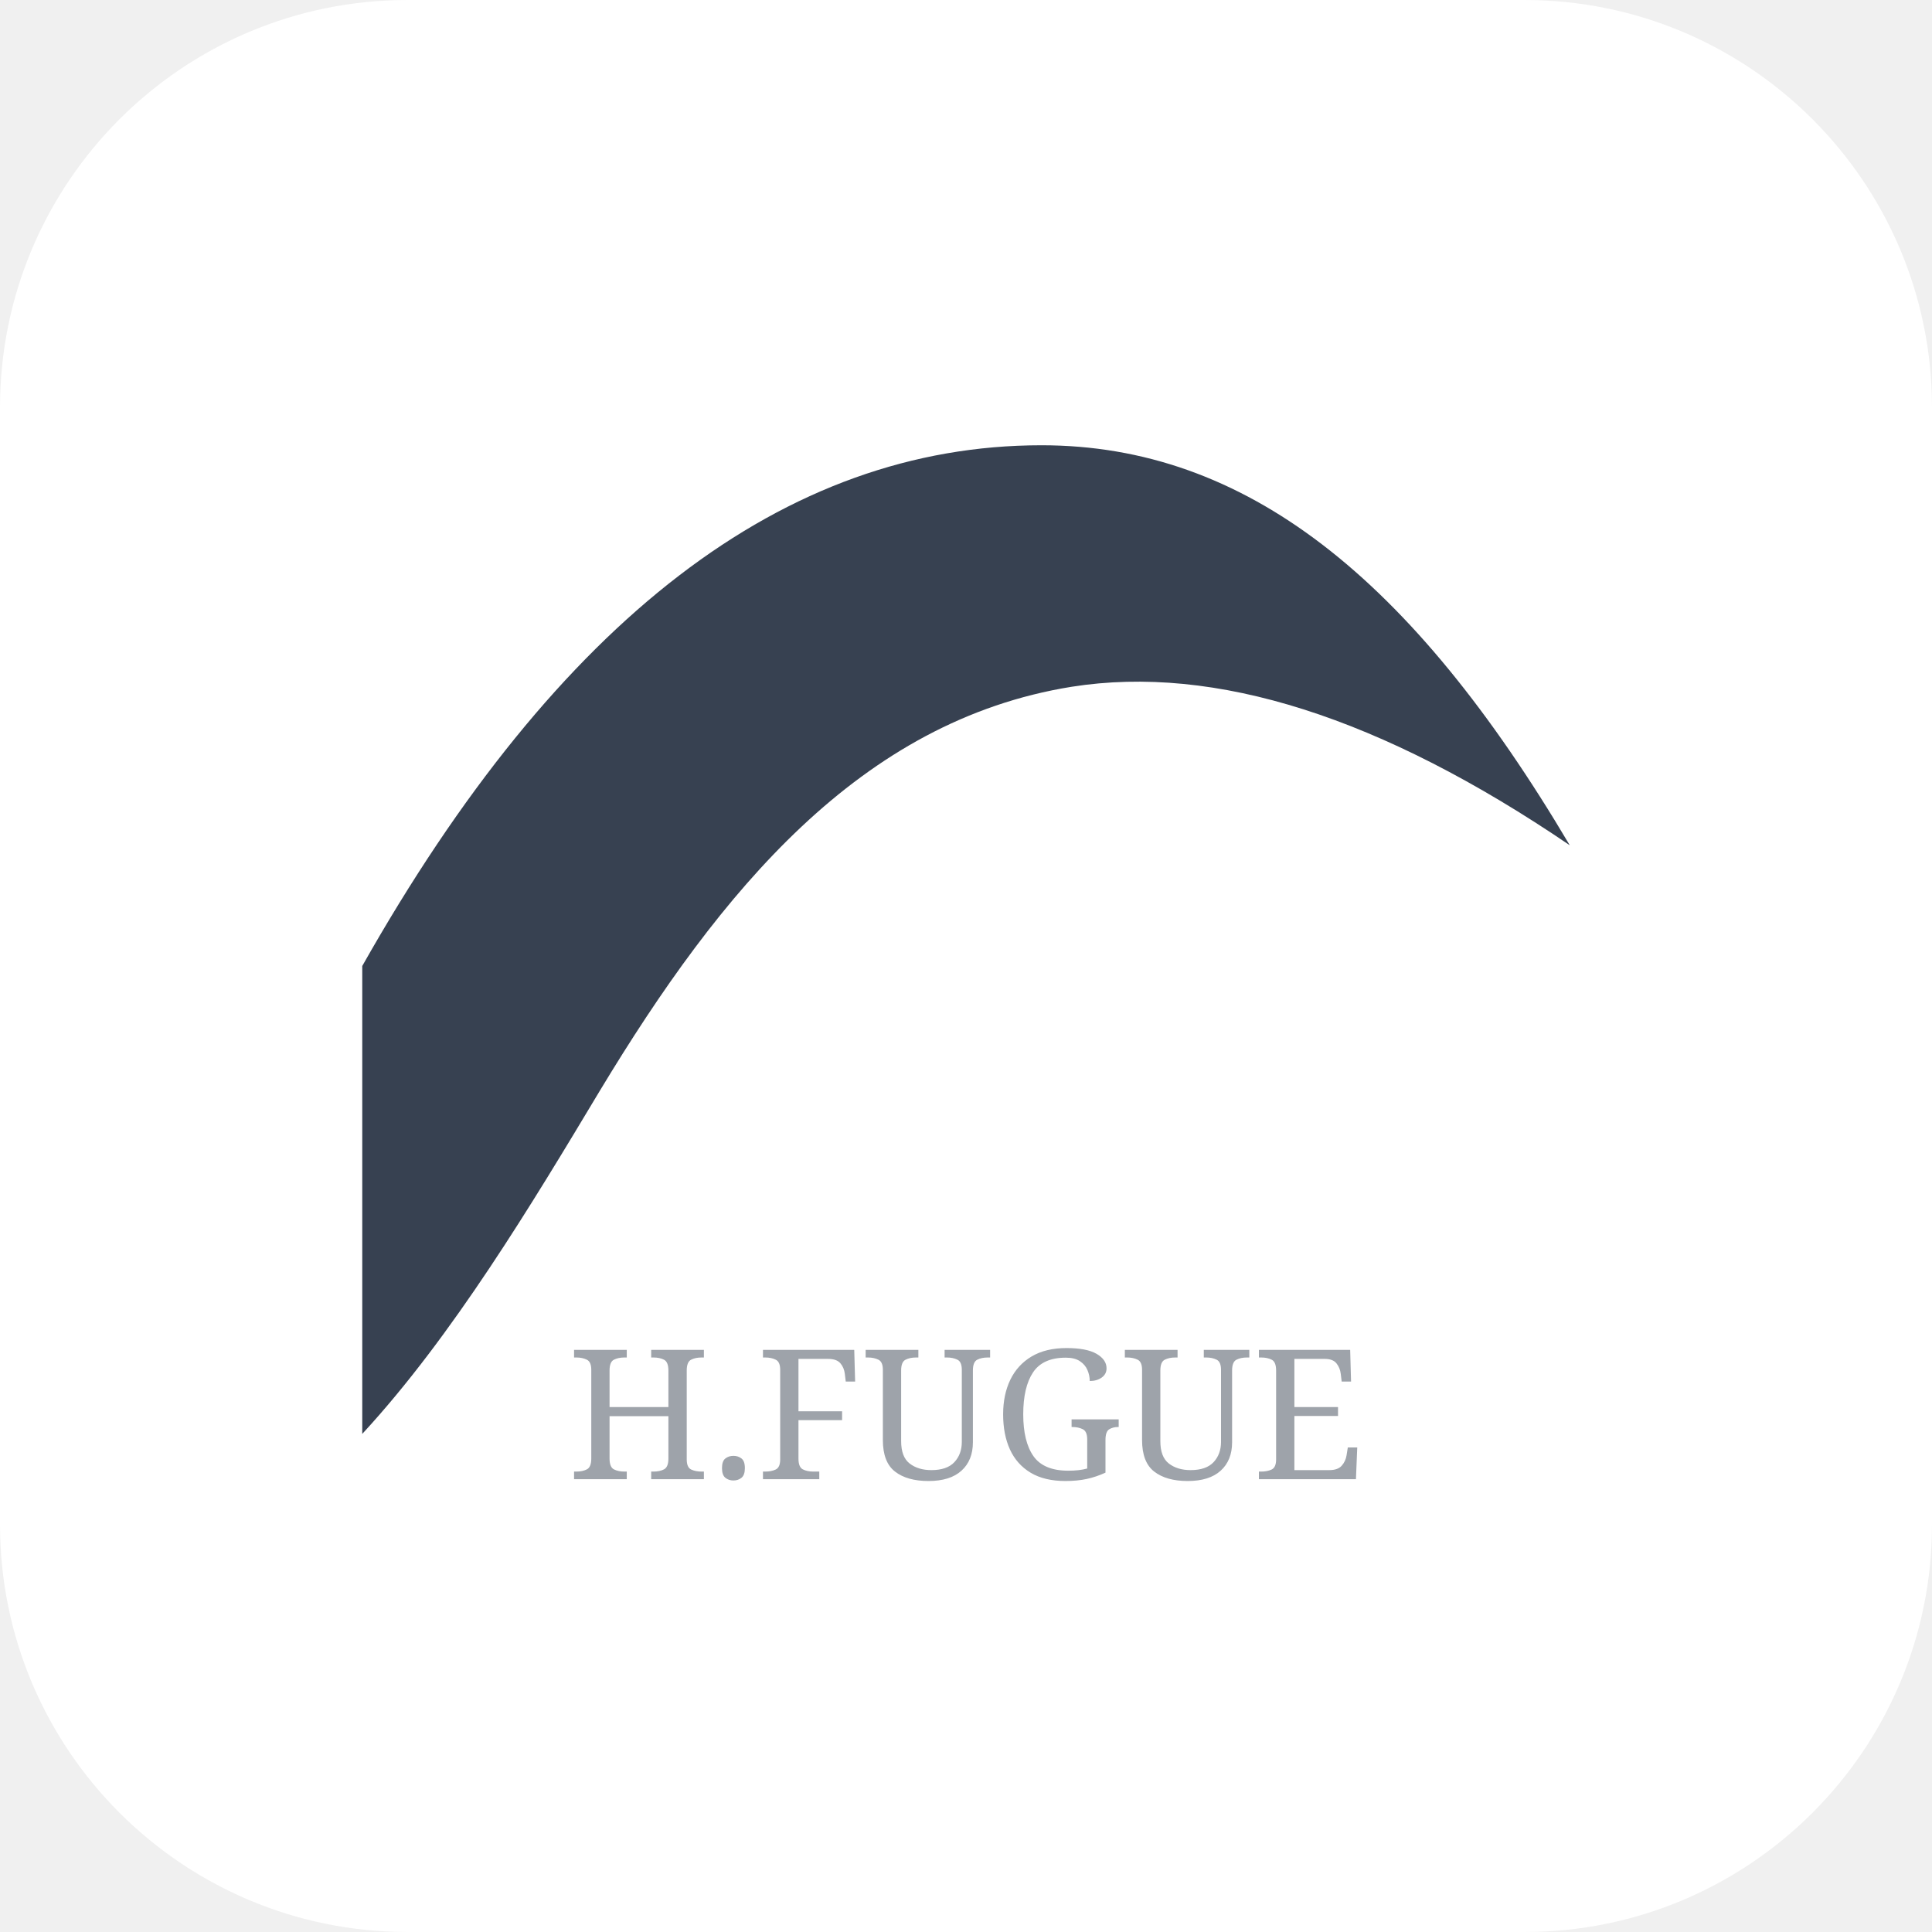
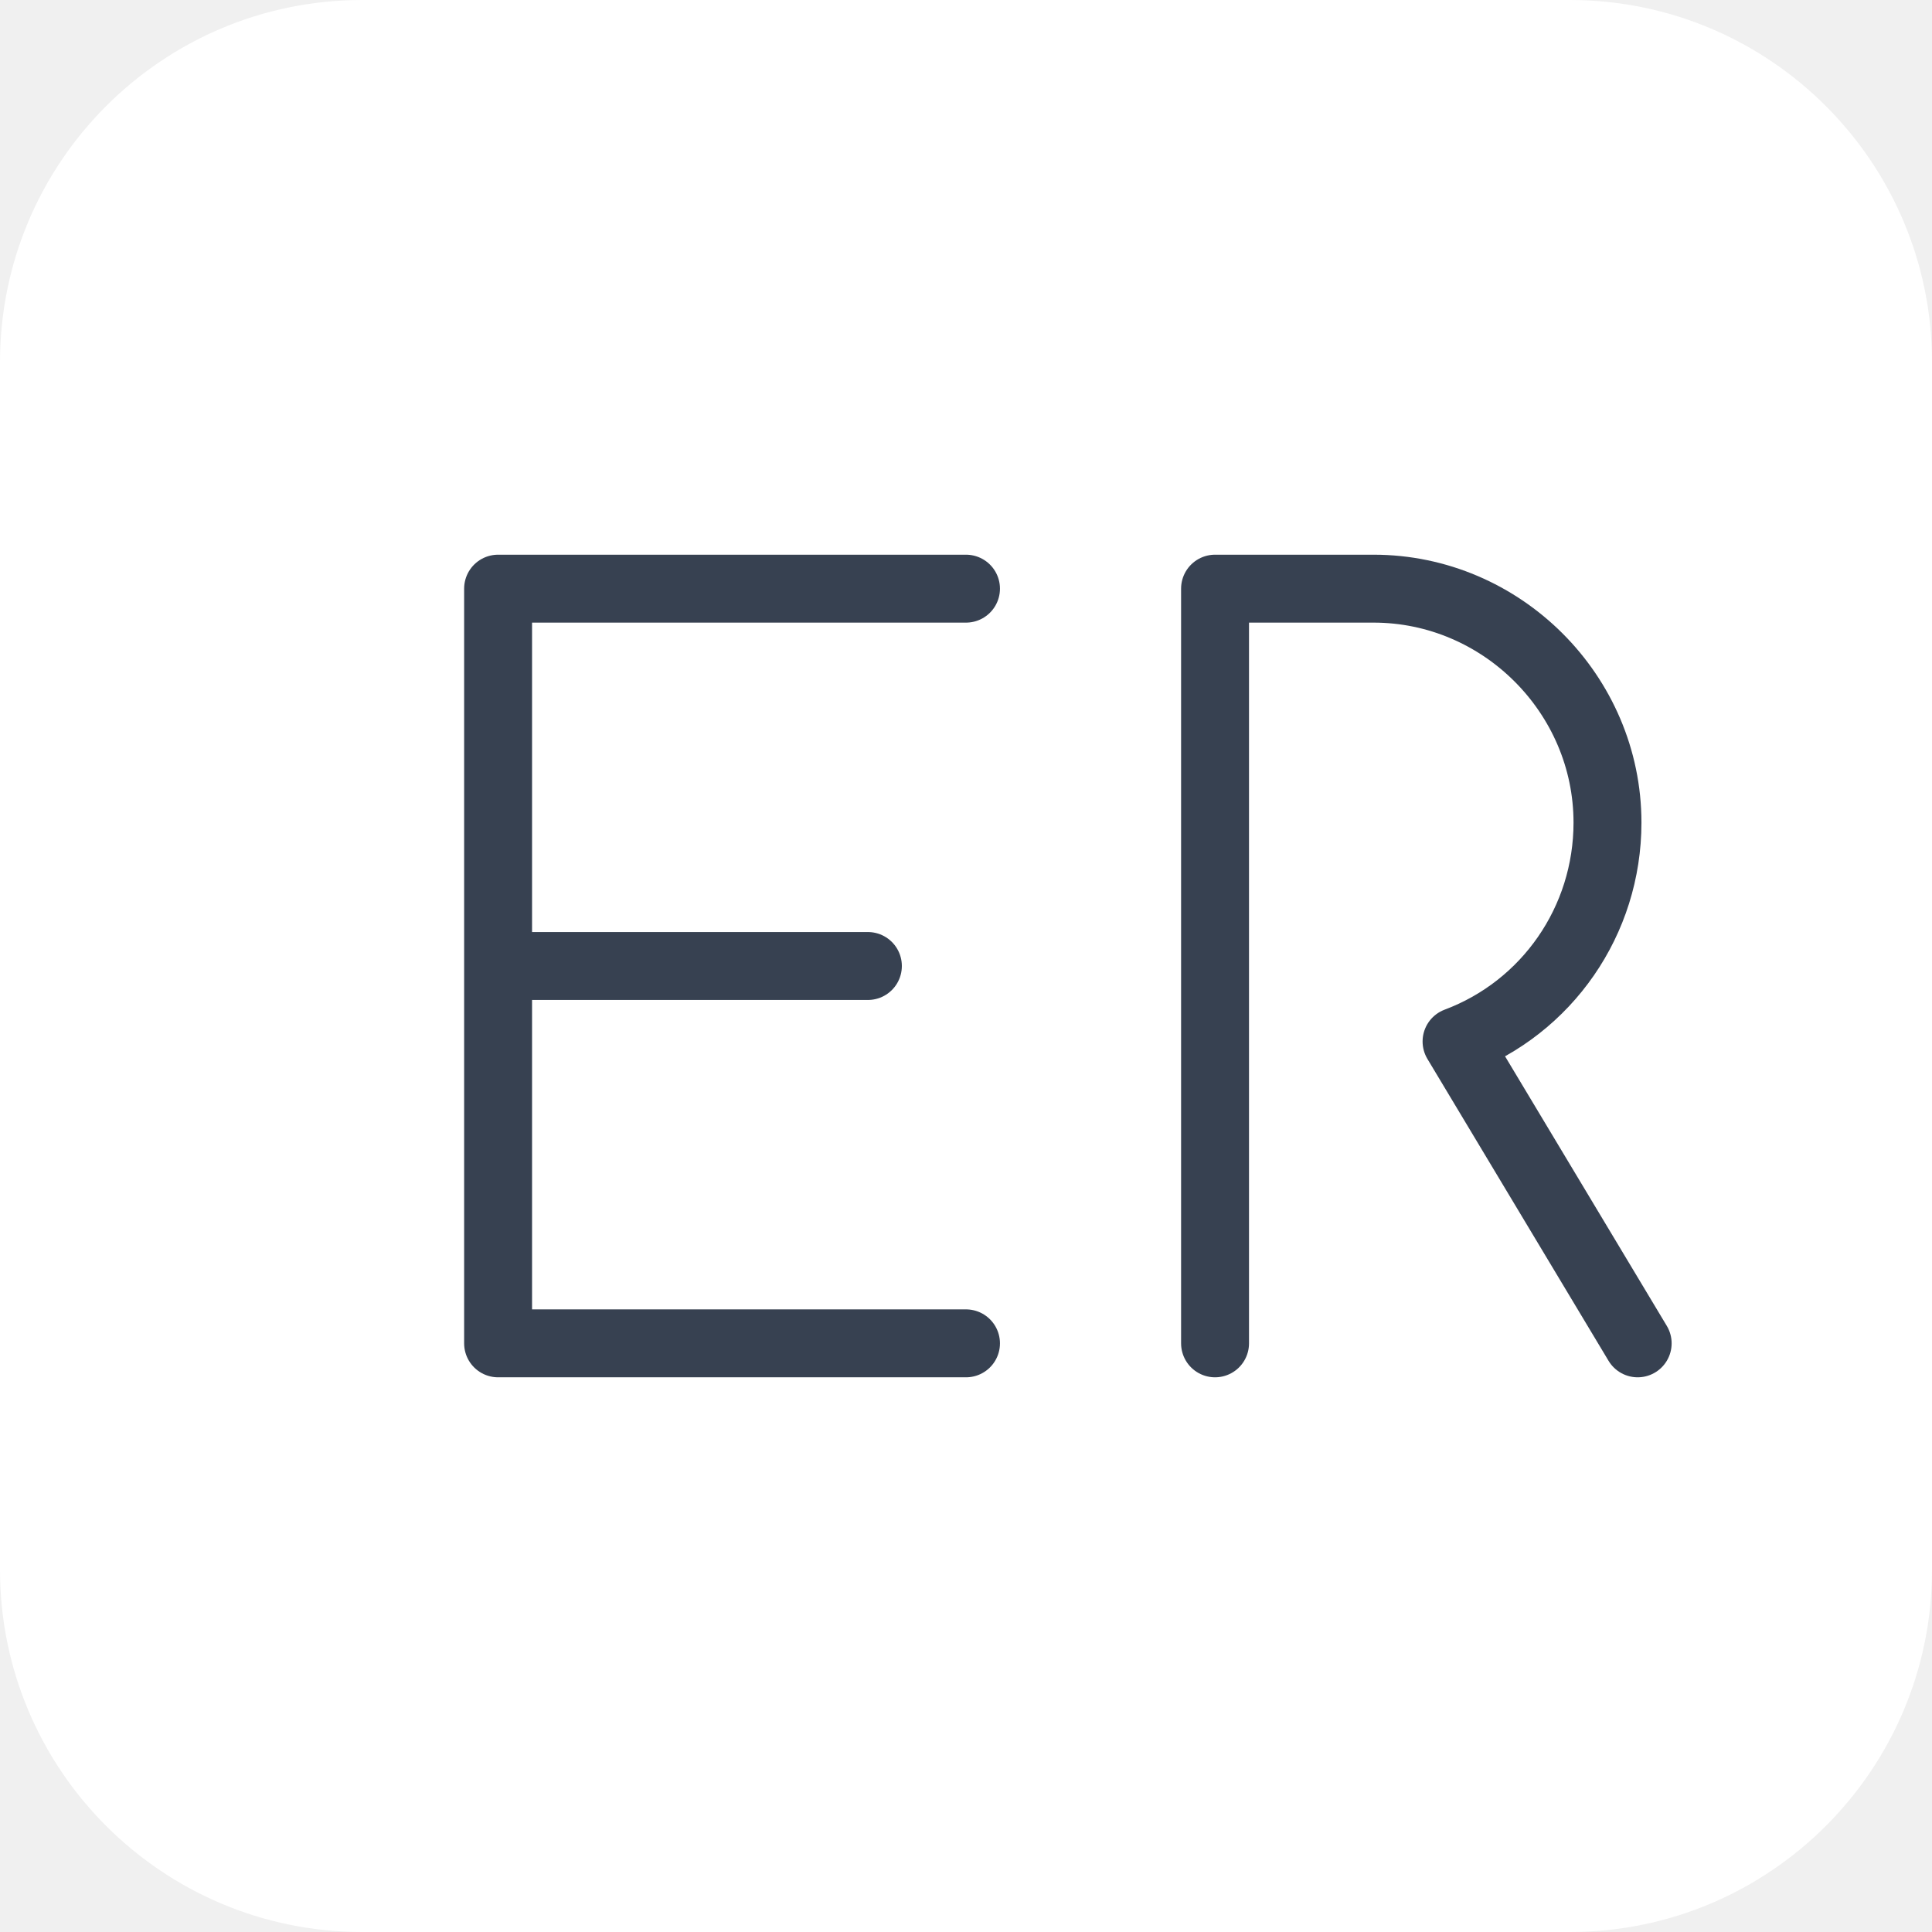
<svg xmlns="http://www.w3.org/2000/svg" viewBox="0 0 512 512">
-   <rect width="512" height="512" rx="108" fill="#ffffff" />
-   <path d="M96 256c52-92 112-138 180-138 54 0 98 35 140 106-50-34-94-48-132-42-56 9-93 54-125 107-18 30-39 65-63 91 0-40 0-82 0-124Z" fill="#374151" />
-   <text x="256" y="392" text-anchor="middle" font-family="Georgia, serif" font-size="48" fill="#9ea3aa">H.FUGUE</text>
+   <rect width="512" height="512" rx="96" fill="#ffffff" />
+   <path d="M132 356V156h124M132 256h98M132 356h124M322 156v200M322 156h42c34 0 62 28 62 62 0 26-16 49-40 58l48 80" fill="none" stroke="#374151" stroke-width="18" stroke-linecap="round" stroke-linejoin="round" />
</svg>
